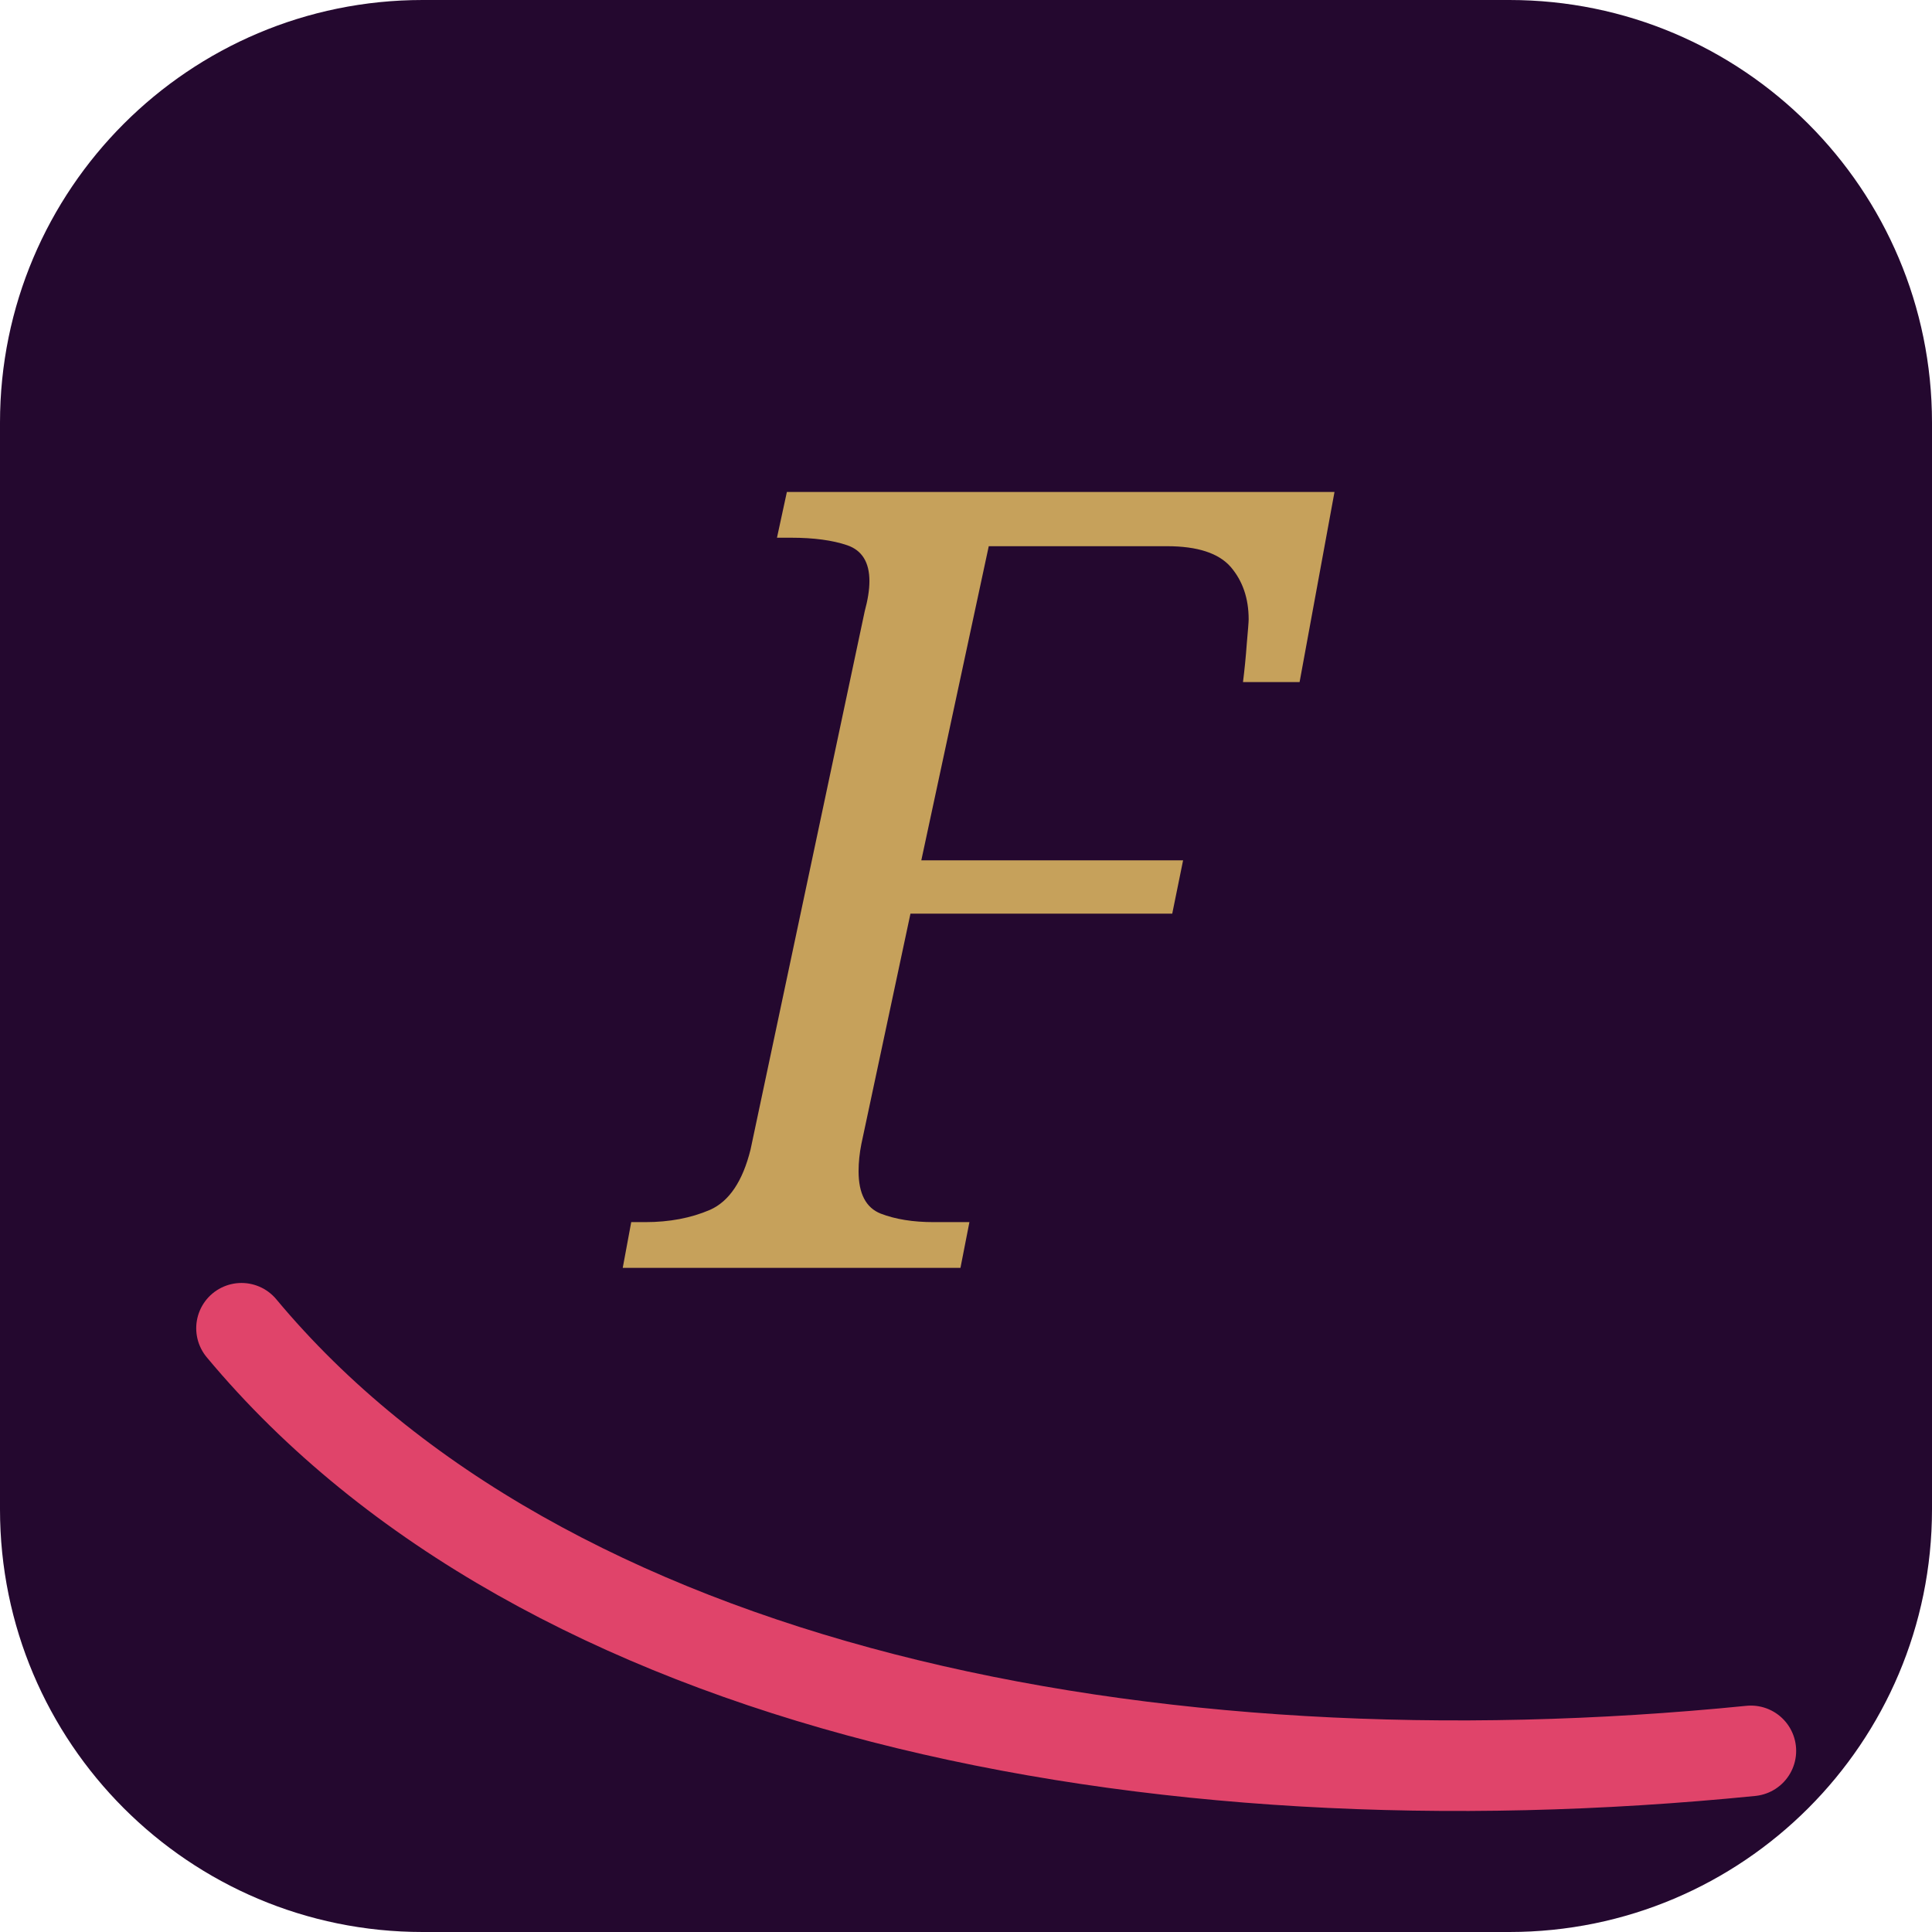
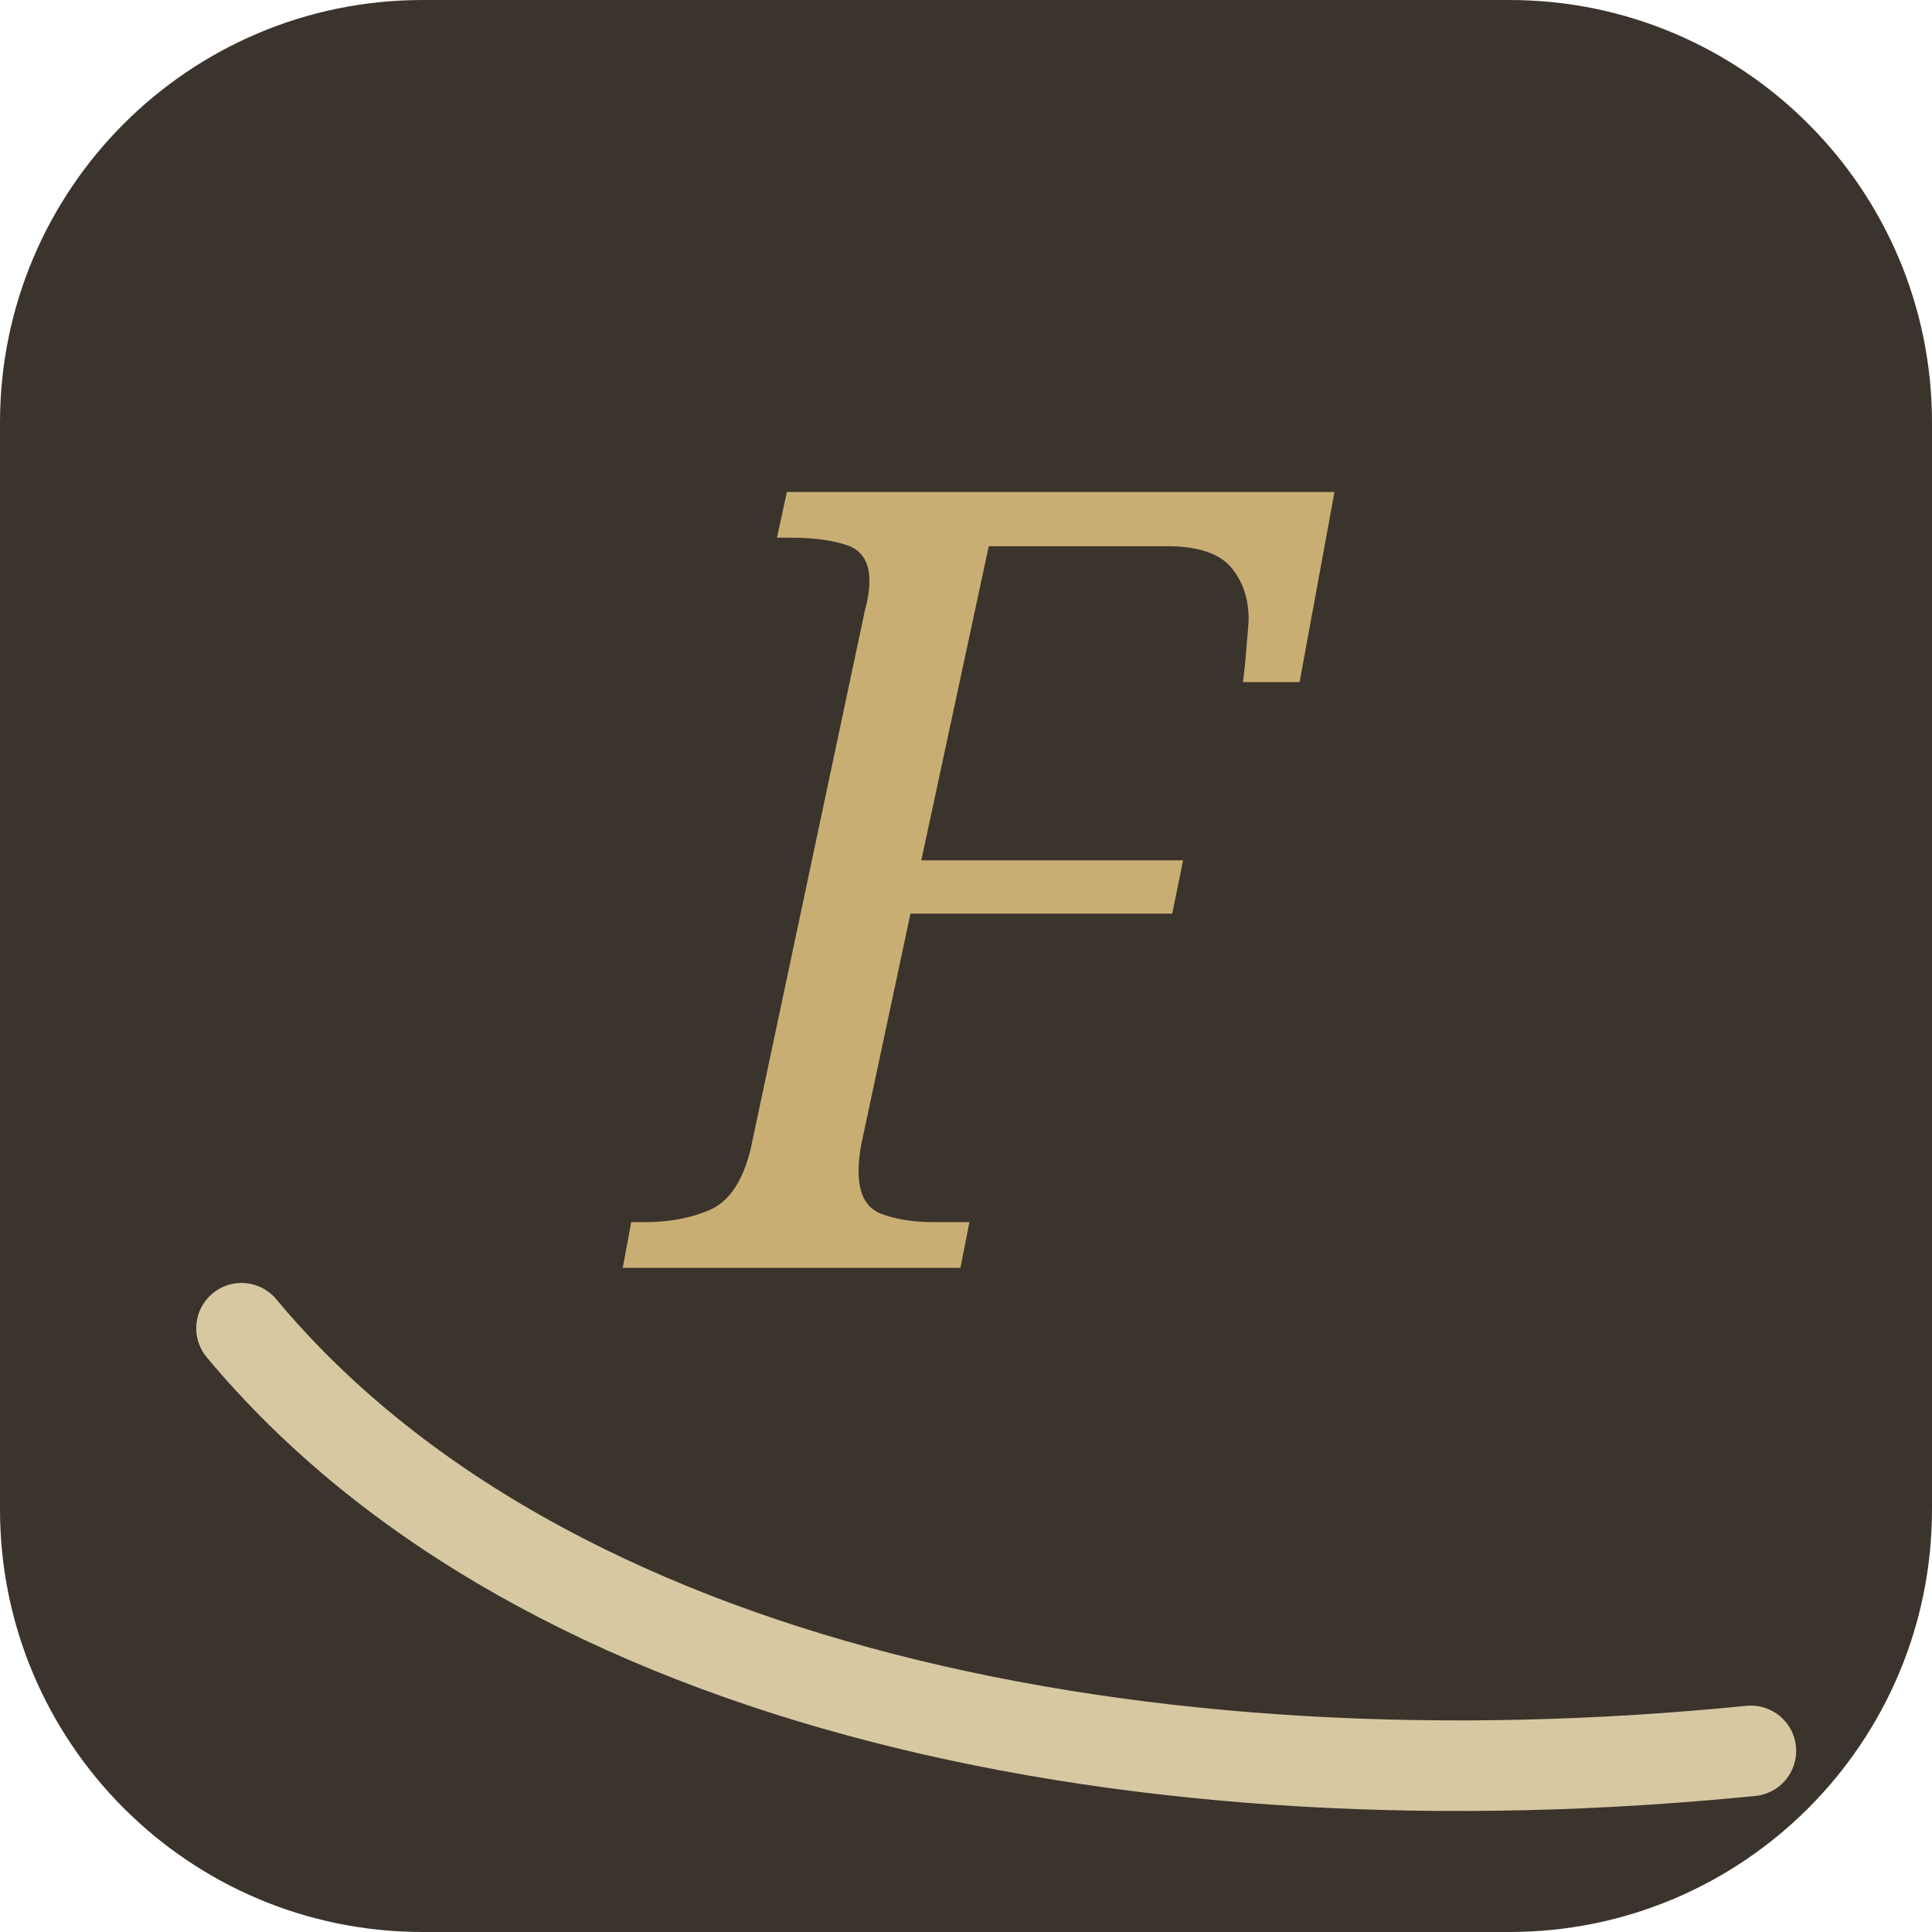
<svg xmlns="http://www.w3.org/2000/svg" viewBox="0 0 64 64">
-   <rect width="64" height="64" rx="14" fill="#24082F" />
-   <path d="M8 44 C 18 56, 38 60, 58 58" fill="none" stroke="#E0446A" stroke-width="3" stroke-linecap="round" />
-   <text x="32" y="42" text-anchor="middle" font-family="Georgia,serif" font-style="italic" font-size="36" fill="#C6A15B">F</text>
+   <rect width="64" height="64" rx="14" fill="#3B342C" />
+   <path d="M8 44 C 18 56, 38 60, 58 58" fill="none" stroke="#D8C8A2" stroke-width="3" stroke-linecap="round" />
+   <text x="32" y="42" text-anchor="middle" font-family="Georgia,serif" font-style="italic" font-size="36" fill="#C9AE74">F</text>
</svg>
